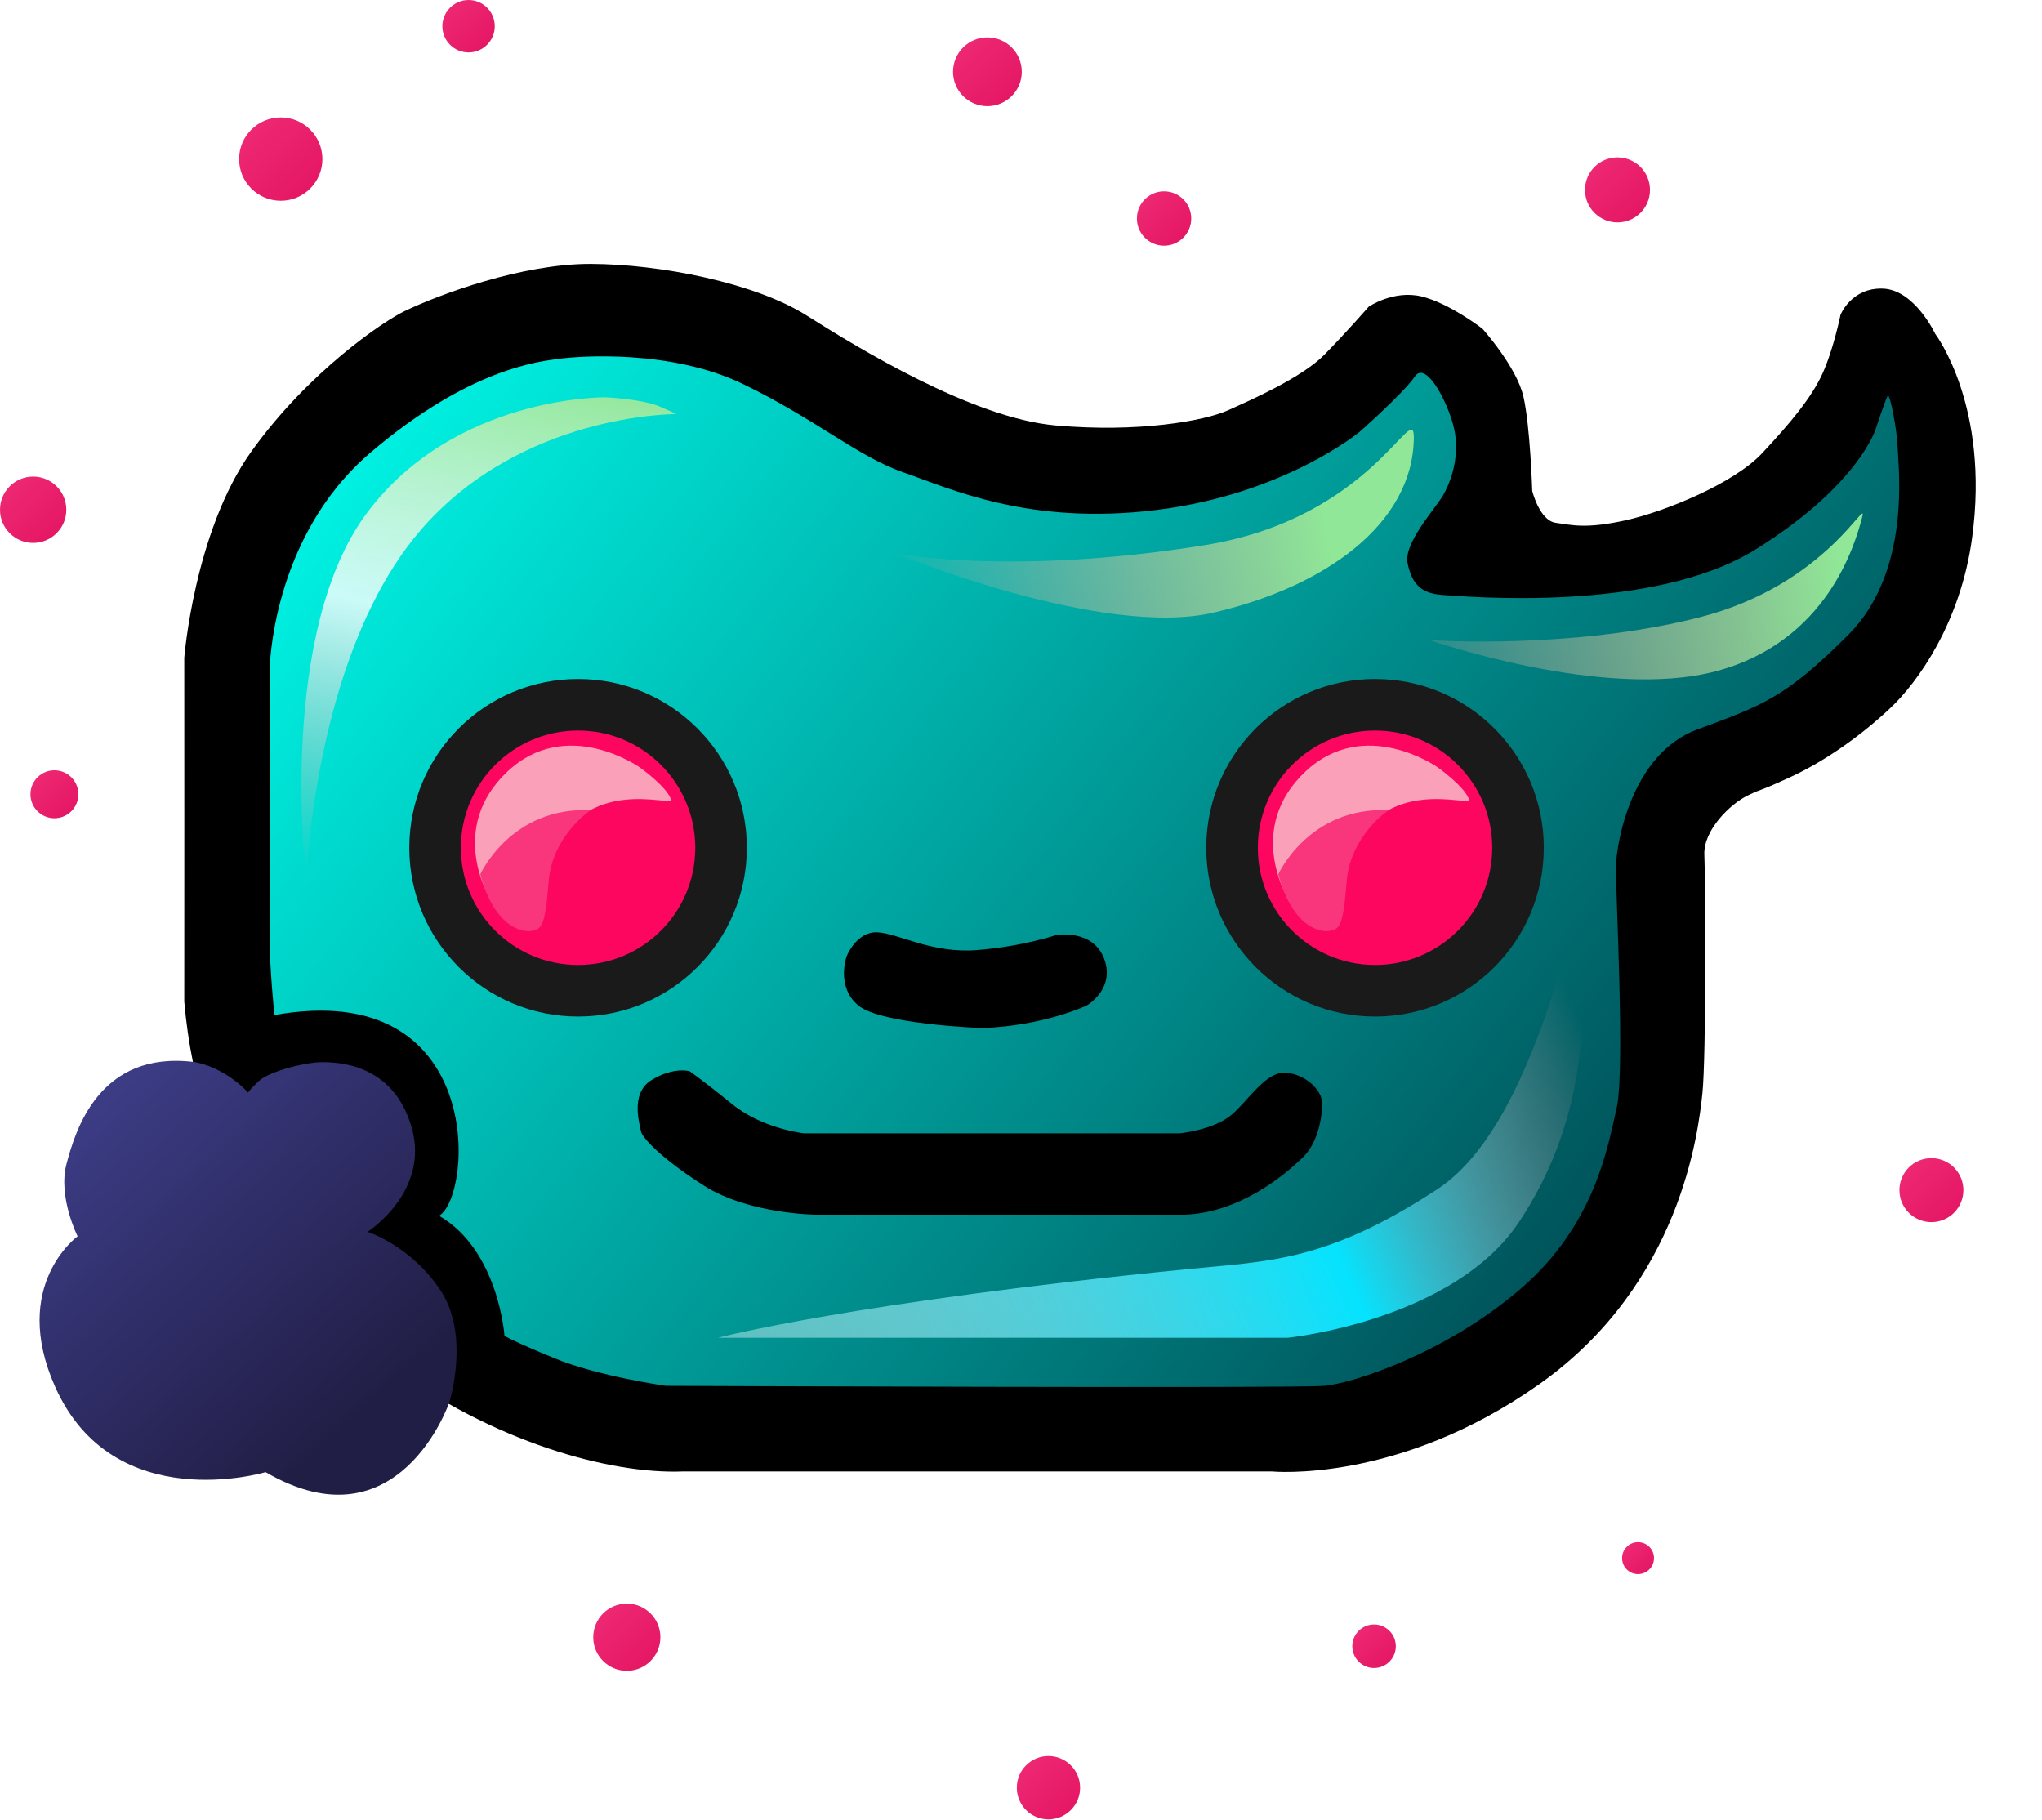
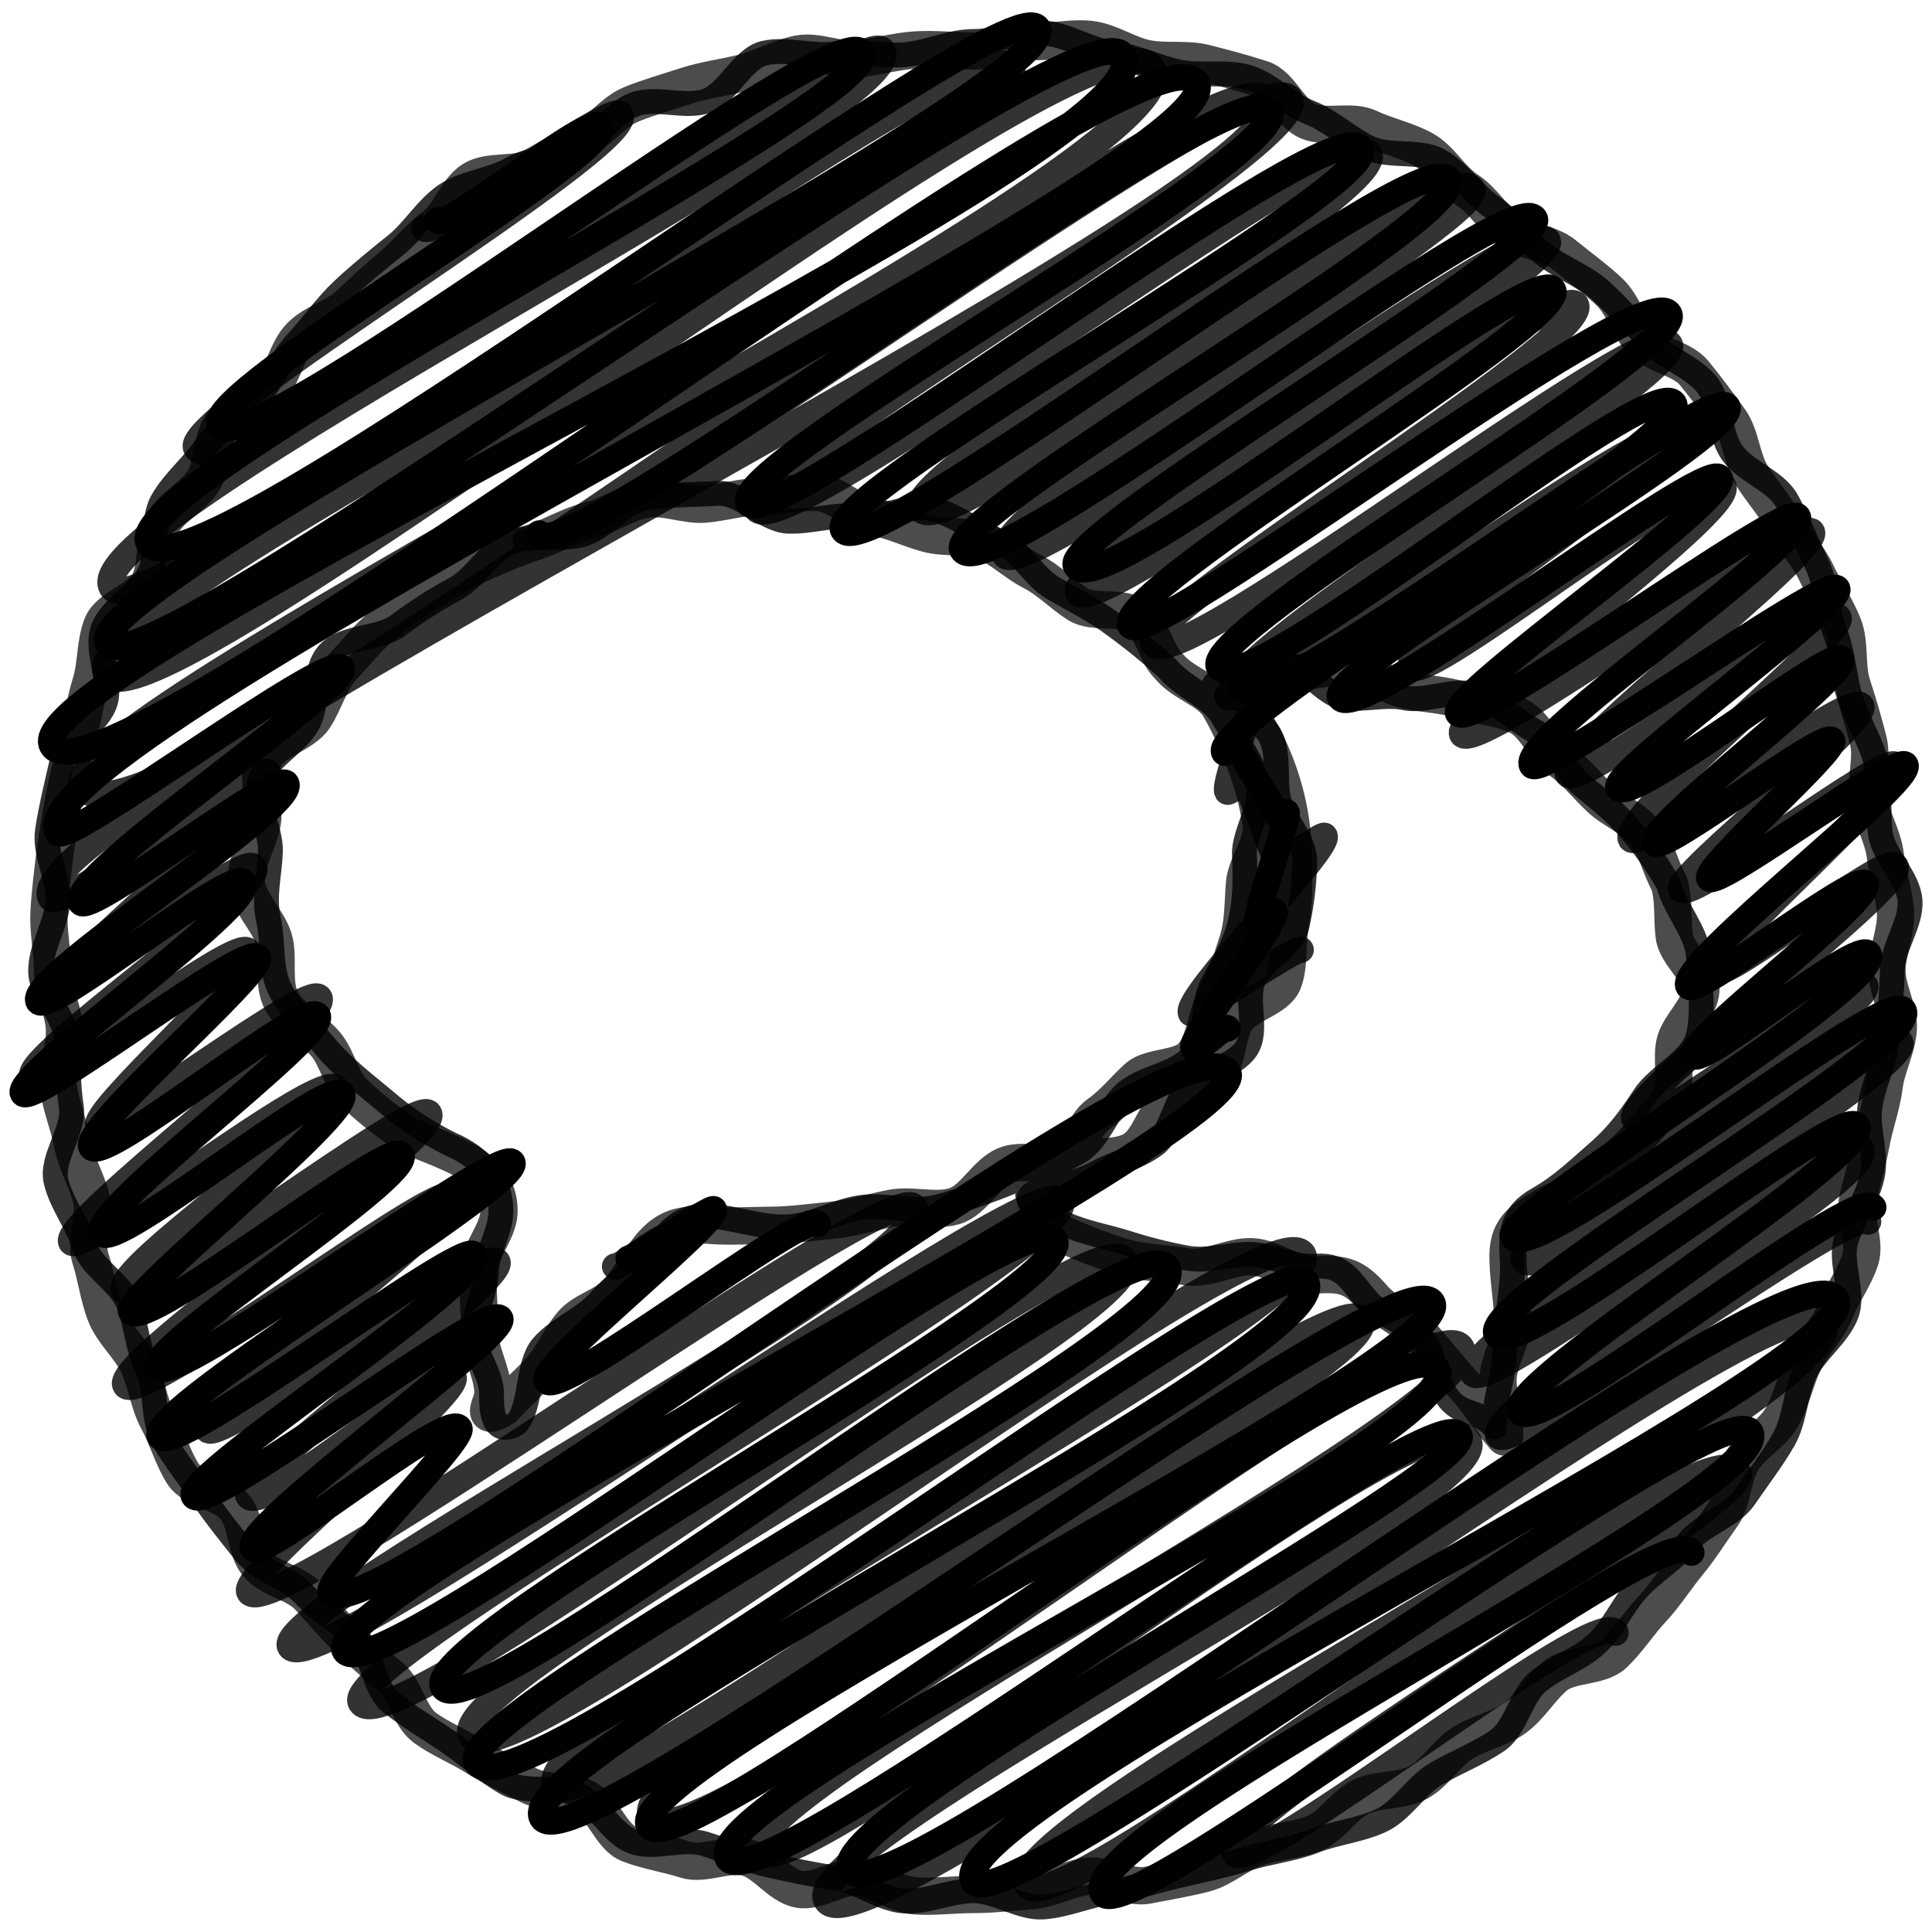
- <svg xmlns="http://www.w3.org/2000/svg" xmlns:xlink="http://www.w3.org/1999/xlink" width="287.352" height="256" viewBox="0 0 76.029 67.733" version="1.1" id="svg5" xml:space="preserve">
-   <defs id="defs2">
-     <linearGradient id="linearGradient148091">
-       <stop style="stop-color:#fc4088;stop-opacity:1;" offset="0" id="stop148087" />
-       <stop style="stop-color:#d90352;stop-opacity:1;" offset="1" id="stop148089" />
-     </linearGradient>
-     <linearGradient id="linearGradient147042">
-       <stop style="stop-color:#ffffff;stop-opacity:0.342;" offset="0" id="stop147038" />
-       <stop style="stop-color:#05e3fe;stop-opacity:1;" offset="0.675" id="stop147046" />
-       <stop style="stop-color:#ffa5a5;stop-opacity:0;" offset="1" id="stop147040" />
-     </linearGradient>
-     <linearGradient id="linearGradient147034">
-       <stop style="stop-color:#90e797;stop-opacity:1;" offset="0" id="stop147030" />
-       <stop style="stop-color:#ffa5a5;stop-opacity:0;" offset="1" id="stop147032" />
-     </linearGradient>
-     <linearGradient id="linearGradient147026">
-       <stop style="stop-color:#90e797;stop-opacity:1;" offset="0" id="stop147022" />
-       <stop style="stop-color:#ffa5a5;stop-opacity:0;" offset="1" id="stop147024" />
-     </linearGradient>
-     <linearGradient id="linearGradient146926">
-       <stop style="stop-color:#90e797;stop-opacity:1;" offset="0" id="stop146922" />
-       <stop style="stop-color:#ffffff;stop-opacity:0.796;" offset="0.5" id="stop147048" />
-       <stop style="stop-color:#ffa5a5;stop-opacity:0;" offset="1" id="stop146924" />
-     </linearGradient>
-     <linearGradient id="linearGradient146830">
-       <stop style="stop-color:#00feed;stop-opacity:1;" offset="0" id="stop146826" />
-       <stop style="stop-color:#004c54;stop-opacity:1;" offset="1" id="stop146828" />
-     </linearGradient>
-     <linearGradient id="linearGradient146550">
-       <stop style="stop-color:#211e46;stop-opacity:1;" offset="0" id="stop146546" />
-       <stop style="stop-color:#40408e;stop-opacity:1;" offset="1" id="stop146548" />
-     </linearGradient>
-     <meshgradient id="meshgradient35584" gradientUnits="userSpaceOnUse" x="13.239" y="30.406">
-       <meshrow id="meshrow146238">
-         <meshpatch id="meshpatch146240">
-           <stop path="c 12.707,0  25.413,0  38.12,7.10543e-15" style="stop-color:#fc0f7f;stop-opacity:1" id="stop146242" />
-           <stop path="c -1.42109e-14,8.563  -21.601,-32.262  -21.013,1.772" style="stop-color:#fbd85a;stop-opacity:1" id="stop146244" />
-           <stop path="c -12.707,-0  -18.972,22.909  -17.107,23.916" style="stop-color:#fbd85a;stop-opacity:1" id="stop146246" />
-           <stop path="c -6.721,-5.119  0,-17.126  -0,-25.688" style="stop-color:#fc0f7f;stop-opacity:1" id="stop146248" />
-         </meshpatch>
-         <meshpatch id="meshpatch146250">
-           <stop path="c 12.707,-7.10543e-15  24.76,-7.415  37.467,-7.415" id="stop146252" />
-           <stop path="c 2.49403e-05,8.563  0.652,24.54  0.652,33.103" style="stop-color:#f85931;stop-opacity:1" id="stop146254" />
-           <stop path="c -12.707,0  -46.426,-23.917  -59.133,-23.916" style="stop-color:#f9704c;stop-opacity:1" id="stop146256" />
-         </meshpatch>
-         <meshpatch id="meshpatch146258">
-           <stop path="c 12.707,-4.8395e-05  28.207,4.009  40.914,4.009" id="stop146260" />
-           <stop path="c -8.47e-05,8.563  2.304,19.68  2.304,28.243" style="stop-color:#fc2b3f;stop-opacity:1" id="stop146262" />
-           <stop path="c -12.707,-0  -29.858,0.852  -42.566,0.851" style="stop-color:#fc2b3f;stop-opacity:1" id="stop146264" />
-         </meshpatch>
-       </meshrow>
-       <meshrow id="meshrow146266">
-         <meshpatch id="meshpatch146268">
-           <stop path="c -0,8.562  3.885,53.405  3.885,61.969" id="stop146270" />
-           <stop path="c -12.707,-0.001  -8.285,-12.364  -20.992,-12.364" style="stop-color:#fc0f7f;stop-opacity:1" id="stop146272" />
-           <stop path="c 0,-8.563  0,-17.126  0.001,-25.689" style="stop-color:#fc0f7f;stop-opacity:1" id="stop146274" />
-         </meshpatch>
-         <meshpatch id="meshpatch146276">
-           <stop path="c 0,8.563  -2.226,27.439  -2.226,36.003" id="stop146278" />
-           <stop path="c -12.707,-0.001  -40.315,2.048  -53.022,2.05" style="stop-color:#fc0f7f;stop-opacity:1" id="stop146280" />
-         </meshpatch>
-         <meshpatch id="meshpatch146282">
-           <stop path="c -8.40378e-05,8.563  -12.726,14.147  -12.725,22.71" id="stop146284" />
-           <stop path="c -12.707,-0.001  -19.359,14.145  -32.066,14.145" style="stop-color:#fc0f7f;stop-opacity:1" id="stop146286" />
-         </meshpatch>
-       </meshrow>
-       <meshrow id="meshrow146288">
-         <meshpatch id="meshpatch146290">
-           <stop path="c 0,8.562  17.128,4.762  17.128,13.325" id="stop146292" />
-           <stop path="c -12.707,0  -25.413,0  -38.12,0" style="stop-color:#fc0f7f;stop-opacity:1" id="stop146294" />
-           <stop path="c 0,-8.563  0,-17.126  -0,-25.689" style="stop-color:#fc0f7f;stop-opacity:1" id="stop146296" />
-         </meshpatch>
-         <meshpatch id="meshpatch146298">
-           <stop path="c 4.4044e-05,8.562  8.614,8.985  8.614,17.549" id="stop146300" />
-           <stop path="c -12.113,9.726  -31.802,-2.174  -44.508,-2.174" style="stop-color:#fc0f7f;stop-opacity:1" id="stop146302" />
-         </meshpatch>
-         <meshpatch id="meshpatch146304">
-           <stop path="c 4.032,10.099  2.095,15.732  -4.259,23.226" id="stop146306" />
-           <stop path="c -9.152,6.902  -6.883,0.673  -19.193,8.468" style="stop-color:#fc0f7f;stop-opacity:1" id="stop146308" />
-         </meshpatch>
-       </meshrow>
-     </meshgradient>
-     <linearGradient xlink:href="#linearGradient146550" id="linearGradient146552" x1="32.674" y1="99.553" x2="15.029" y2="80.333" gradientUnits="userSpaceOnUse" />
-     <linearGradient xlink:href="#linearGradient146830" id="linearGradient146832" x1="27.708" y1="40.766" x2="100.516" y2="97.587" gradientUnits="userSpaceOnUse" />
-     <linearGradient xlink:href="#linearGradient146926" id="linearGradient146928" x1="36.851" y1="38.814" x2="29.735" y2="69.167" gradientUnits="userSpaceOnUse" />
-     <linearGradient xlink:href="#linearGradient147026" id="linearGradient147028" x1="86.174" y1="44.201" x2="61.524" y2="48.889" gradientUnits="userSpaceOnUse" />
-     <linearGradient xlink:href="#linearGradient147034" id="linearGradient147036" x1="115.824" y1="48.799" x2="87.927" y2="51.673" gradientUnits="userSpaceOnUse" />
-     <linearGradient xlink:href="#linearGradient147042" id="linearGradient147044" x1="48.794" y1="95.407" x2="99.141" y2="72.198" gradientUnits="userSpaceOnUse" />
-     <linearGradient xlink:href="#linearGradient148091" id="linearGradient148093" x1="23.068" y1="23.476" x2="35.225" y2="36.153" gradientUnits="userSpaceOnUse" gradientTransform="translate(-1.759471,-0.9557301)" />
-     <linearGradient xlink:href="#linearGradient148091" id="linearGradient148137" gradientUnits="userSpaceOnUse" x1="23.068" y1="23.476" x2="35.225" y2="36.153" gradientTransform="matrix(0.628955,0,0,0.628955,19.95704,2.612339)" />
-     <linearGradient xlink:href="#linearGradient148091" id="linearGradient148160" gradientUnits="userSpaceOnUse" x1="23.068" y1="23.476" x2="35.225" y2="36.153" gradientTransform="matrix(0.8250925,0,0,0.8250925,43.36224,-0.6665277)" />
-     <linearGradient xlink:href="#linearGradient148091" id="linearGradient148183" gradientUnits="userSpaceOnUse" x1="23.068" y1="23.476" x2="35.225" y2="36.153" gradientTransform="matrix(0.7798932,0,0,0.7798932,80.2767,7.347823)" />
-     <linearGradient xlink:href="#linearGradient148091" id="linearGradient148206" gradientUnits="userSpaceOnUse" x1="23.068" y1="23.476" x2="35.225" y2="36.153" gradientTransform="matrix(0.7959184,0,0,0.7959184,-9.619212,24.91958)" />
-     <linearGradient xlink:href="#linearGradient148091" id="linearGradient148229" gradientUnits="userSpaceOnUse" x1="23.068" y1="23.476" x2="35.225" y2="36.153" gradientTransform="matrix(0.5752637,0,0,0.5752637,-1.809271,47.55643)" />
-     <linearGradient xlink:href="#linearGradient148091" id="linearGradient148252" gradientUnits="userSpaceOnUse" x1="23.068" y1="23.476" x2="35.225" y2="36.153" gradientTransform="matrix(0.805917,0,0,0.805917,23.58557,88.2473)" />
-     <linearGradient xlink:href="#linearGradient148091" id="linearGradient148275" gradientUnits="userSpaceOnUse" x1="23.068" y1="23.476" x2="35.225" y2="36.153" gradientTransform="matrix(0.759759,0,0,0.759759,48.76601,98.11766)" />
-     <linearGradient xlink:href="#linearGradient148091" id="linearGradient148298" gradientUnits="userSpaceOnUse" x1="23.068" y1="23.476" x2="35.225" y2="36.153" gradientTransform="matrix(0.5225312,0,0,0.5225312,74.24886,97.20775)" />
-     <linearGradient xlink:href="#linearGradient148091" id="linearGradient148321" gradientUnits="userSpaceOnUse" x1="23.068" y1="23.476" x2="35.225" y2="36.153" gradientTransform="matrix(0.3830982,0,0,0.3830982,93.32423,96.39448)" />
-     <linearGradient xlink:href="#linearGradient148091" id="linearGradient148344" gradientUnits="userSpaceOnUse" x1="23.068" y1="23.476" x2="35.225" y2="36.153" gradientTransform="matrix(0.7675661,0,0,0.7675661,98.36308,64.16152)" />
-     <linearGradient xlink:href="#linearGradient148091" id="linearGradient148389" gradientUnits="userSpaceOnUse" gradientTransform="matrix(0.6519655,0,0,0.6519655,58.51992,12.77751)" x1="23.068" y1="23.476" x2="35.225" y2="36.153" />
-   </defs>
-   <g id="g149571" transform="matrix(0.6597097,0,0,0.6597097,-8.150032,-13.12312)">
-     <g id="layer3" style="display:inline;fill:#fadb5e;fill-opacity:1">
-       <path style="fill:url(#meshgradient35584);fill-opacity:1;stroke-width:0.026" d="m 18.256,78.885 c 0,0 -0.048,-17.659 0,-21.274 0.048,-3.616 1.249,-11.567 7.645,-18.028 2.965,-2.995 4.611,-4.108 7.249,-5.709 3.024,-1.835 7.352,-3.714 14.988,-3.442 7.636,0.272 15.342,4.999 15.342,4.999 0,0 5.996,4.475 11.541,4.091 5.546,-0.384 7.485,-1.938 7.485,-1.938 0,0 1.967,-1.041 3.014,-2.366 1.24,-1.569 3.838,-2.959 5.924,-2.924 2.086,0.035 4.827,0.932 6.143,2.094 0.892,0.787 3.929,3.521 4.726,6.565 0.797,3.044 0.784,3.246 0.784,3.246 0,0 0.005,0.77 1.157,0.42 1.152,-0.35 3.202,-1.342 4.138,-2.103 0.936,-0.761 3.14,-1.986 4.385,-6.939 0.705,-2.804 3.92,-3.093 5.231,-3.046 1.311,0.047 4.126,0.279 7.129,5.352 2.068,3.494 2.753,6.363 2.355,11.921 -0.193,2.688 -1.421,7.609 -3.851,10.641 -1.783,2.225 -3.813,4.766 -7.763,6.715 -1.778,0.877 -2.858,1.347 -2.858,1.347 0,0 -0.404,0.317 -0.35,0.726 0.054,0.409 0.284,10.521 -0.018,13.14 -0.302,2.619 -0.899,7.255 -4.215,12.243 -2.251,3.386 -5.81,7.228 -9.1,8.837 -1.974,0.966 -6.298,3.47 -18.534,3.969 -10.499,0.427 -31.034,0 -31.034,0 0,0 -5.664,-0.614 -8.439,-1.615 -2.775,-1.002 -4.184,-1.903 -4.184,-1.903 0,0 -0.882,0.745 -1.513,1.087 -0.631,0.342 -1.741,1.14 -3.943,1.184 -2.202,0.043 -4.236,-1.133 -4.236,-1.133 0,0 -2.487,0.451 -4.33,0.297 -1.843,-0.155 -4.292,-1.06 -6.42,-2.721 -2.128,-1.661 -3.135,-5.004 -3.256,-5.646 -0.122,-0.641 -0.432,-3.377 0.073,-4.672 0.505,-1.296 1.357,-2.876 1.357,-2.876 0,0 -0.387,-2.039 -0.36,-3.71 0.018,-1.107 0.475,-2.945 1.721,-4.527 0.646,-0.828 1.261,-1.578 2.019,-2.301 z" id="path1779" />
-     </g>
-     <g id="layer4" style="display:inline;fill:#800000;fill-opacity:1">
-       <path style="fill:#000000;fill-opacity:1;stroke-width:0.026" d="m 22.754,76.417 c 0.008,-1.045 0,-19.411 0,-19.411 0,0 0.566,-7.127 3.783,-11.631 3.218,-4.504 7.46,-7.354 8.645,-7.923 1.981,-0.951 6.628,-2.68 10.524,-2.667 3.896,0.013 9.251,1.066 12.161,2.903 2.91,1.837 9.344,5.787 14.044,6.211 4.7,0.424 8.431,-0.262 9.738,-0.848 1.306,-0.587 4.174,-1.845 5.447,-3.138 1.273,-1.294 2.503,-2.712 2.503,-2.712 0,0 1.412,-0.964 2.992,-0.578 1.579,0.386 3.428,1.819 3.428,1.819 0,0 1.932,2.147 2.316,3.839 0.384,1.692 0.495,5.313 0.495,5.313 0,0 0.41,1.675 1.327,1.801 0.917,0.125 1.681,0.354 3.917,-0.135 2.235,-0.489 6.129,-2.082 7.725,-3.786 1.596,-1.704 2.805,-3.154 3.421,-4.518 0.616,-1.363 1.01,-3.303 1.01,-3.303 0,0 0.615,-1.545 2.401,-1.474 1.785,0.072 2.946,2.56 2.946,2.56 0,0 3.09,4.045 2.079,11.495 -0.654,4.817 -3.075,8.163 -4.615,9.614 -1.653,1.557 -3.692,3.005 -5.696,3.922 -2.004,0.917 -1.383,0.544 -2.36,1.016 -0.977,0.472 -2.507,1.956 -2.441,3.351 0.066,1.395 0.11,11.403 -0.112,13.48 -0.223,2.077 -1.192,10.711 -9.175,16.367 -7.982,5.656 -15.127,4.946 -15.127,4.946 H 50.909 C 42.59,103.268 24.392,95.45 22.754,76.417 Z" id="path1987" />
-     </g>
-     <g id="layer5" style="display:inline">
-       <path d="m 23.578,79.877 c 1.704,0.427 2.782,1.677 2.782,1.677 0,0 -0.05,-0.035 0.572,-0.63 0.622,-0.595 2.695,-1.09 3.573,-1.09 0.878,0 4.032,0.041 5.08,3.677 1.049,3.636 -2.488,5.898 -2.488,5.898 0,0 2.441,0.766 4.124,3.309 1.683,2.543 0.491,6.312 0.491,6.312 0,0 -2.846,8.318 -10.37,3.938 0,0 -8.579,2.574 -11.874,-4.811 -2.556,-5.728 1.265,-8.497 1.265,-8.497 0,0 -1.119,-2.23 -0.626,-4.083 0.493,-1.853 1.828,-6.444 7.247,-5.749" style="fill:url(#linearGradient146552);fill-opacity:1;stroke-width:0.026" id="path2120" />
-     </g>
-     <g id="layer6" style="display:inline">
-       <path style="fill:url(#linearGradient146832);fill-opacity:1;stroke-width:0.026" d="m 27.842,77.174 c 0,0 -0.271,-2.616 -0.27,-4.347 0.001,-1.73 0,-15.129 0,-15.129 0,0 0.072,-7.467 5.685,-12.258 5.614,-4.791 9.572,-5.151 10.665,-5.302 1.092,-0.151 6.278,-0.551 10.381,1.433 4.102,1.984 6.465,4.092 9.051,4.984 2.586,0.892 7.048,3.01 14.27,2.117 7.222,-0.893 11.457,-4.403 11.457,-4.403 0,0 2.468,-2.173 3.133,-3.139 0.665,-0.966 2.072,1.849 2.268,3.281 0.223,1.63 -0.391,2.919 -0.671,3.411 -0.429,0.757 -2.26,2.721 -2.014,3.863 0.246,1.142 0.738,1.7 1.962,1.78 1.224,0.08 11.868,1.06 17.701,-2.581 5.833,-3.641 6.763,-6.81 6.763,-6.81 0,0 0.562,-1.708 0.672,-1.85 0.11,-0.142 0.512,1.763 0.56,2.959 0.048,1.197 0.748,7.005 -2.794,10.542 -3.542,3.537 -4.809,3.965 -8.508,5.329 -3.7,1.363 -4.564,6.364 -4.597,7.712 -0.033,1.348 0.53,11.559 0.035,13.675 -0.495,2.116 -1.191,6.562 -5.443,10.207 -4.252,3.644 -9.446,5.303 -11.046,5.449 -1.6,0.147 -37.175,0 -37.175,0 0,0 -3.808,-0.537 -6.284,-1.556 -2.476,-1.019 -2.817,-1.268 -2.817,-1.268 0,0 -0.331,-4.827 -3.689,-6.77 1.925,-1.167 2.641,-13.465 -9.294,-11.329 z" id="path2145" />
-     </g>
-     <g id="layer7" style="display:inline">
-       <circle style="opacity:1;fill:#1a1a1a;fill-opacity:1;stroke-width:0.026" id="path2238" cx="44.979" cy="67.733" r="9.525" />
-       <circle style="fill:#1a1a1a;fill-opacity:1;stroke-width:0.026" id="path2238-3" cx="89.958" cy="67.733" r="9.525" />
-     </g>
-     <g id="layer8" style="display:inline">
-       <path style="opacity:1;fill:#000000;fill-opacity:1;stroke-width:0.026" d="m 67.771,77.906 c 0,0 -5.698,-0.203 -6.977,-1.273 -1.279,-1.071 -0.656,-2.777 -0.656,-2.777 0,0 0.538,-1.391 1.715,-1.352 1.177,0.039 3.041,1.205 5.629,1.004 2.588,-0.201 4.497,-0.855 4.497,-0.855 0,0 2.071,-0.346 2.697,1.359 0.626,1.705 -0.991,2.623 -0.991,2.623 0,0 -2.407,1.153 -5.914,1.272 z" id="path2268" />
-       <path style="opacity:1;fill:#000000;fill-opacity:1;stroke-width:0.026" d="M 79.22,88.439 H 58.361 c 0,0 -3.758,-0.039 -6.265,-1.63 -2.507,-1.591 -3.537,-2.779 -3.57,-3.078 -0.034,-0.299 -0.659,-2.127 0.603,-2.892 1.262,-0.765 2.15,-0.494 2.15,-0.494 0,0 0.733,0.506 2.432,1.882 1.699,1.376 4.032,1.623 4.032,1.623 h 21.161 c 0,0 1.964,-0.169 3.014,-1.095 0.923,-0.814 1.929,-2.461 3.06,-2.325 1.13,0.136 1.777,0.918 1.933,1.373 0.156,0.455 0.01,2.383 -1.001,3.376 -1.227,1.204 -3.711,3.148 -6.69,3.261 z" id="path2270" />
-     </g>
-     <g id="layer9" style="display:inline;fill:#920f2b;fill-opacity:1;stroke:none;stroke-opacity:1">
-       <circle style="opacity:1;fill:#fc0660;fill-opacity:1;stroke:none;stroke-width:0.026;stroke-opacity:1" id="path2311" cx="44.979" cy="67.733" r="6.615" />
-       <circle style="fill:#fc0660;fill-opacity:1;stroke:none;stroke-width:0.026;stroke-opacity:1" id="path2311-6" cx="89.958" cy="67.733" r="6.615" />
-     </g>
-     <g id="layer10" style="display:inline">
-       <path style="opacity:1;fill:url(#linearGradient146928);fill-opacity:1;stroke-width:0.026" d="m 29.625,69.407 c -0.086,-0.487 -1.534,-13.926 3.439,-20.569 4.973,-6.643 13.464,-6.524 13.464,-6.524 0,0 2.066,0.086 3.092,0.533 1.026,0.447 0.877,0.413 0.877,0.413 0,0 -8.703,-0.057 -14.401,6.547 -4.223,4.894 -6.004,13 -6.47,19.6 z" id="path2381" />
-       <path style="opacity:1;fill:url(#linearGradient147028);fill-opacity:1;stroke-width:0.026" d="m 62.9,51.127 c 0,0 11.628,4.8 17.939,3.338 6.311,-1.462 11.253,-5.007 11.309,-9.855 0.027,-2.291 -2.3,4.512 -11.794,6.045 -10.845,1.751 -17.455,0.473 -17.455,0.473 z" id="path2383" />
-       <path style="opacity:1;fill:url(#linearGradient147036);fill-opacity:1;stroke-width:0.026" d="m 93.046,56.016 c 0,0 9.862,3.431 16.17,1.751 6.308,-1.68 7.851,-7.246 8.227,-8.657 0.375,-1.411 -1.926,3.76 -9.143,5.612 -7.218,1.852 -15.253,1.294 -15.253,1.294 z" id="path2385" />
-       <path style="display:inline;opacity:1;fill:url(#linearGradient147044);fill-opacity:1;stroke-width:0.026" d="m 52.869,95.387 h 32.147 c 0,0 9.366,-0.941 13.085,-6.559 3.648,-5.511 3.769,-11.04 3.582,-16.145 -0.188,-5.105 -1.937,10.209 -8.192,14.309 -6.258,4.102 -9.474,4.061 -14.093,4.518 -18.954,1.877 -26.529,3.877 -26.529,3.877 z" id="path2387" />
-     </g>
-     <g id="layer11" style="display:inline">
-       <g id="g147275" transform="matrix(1.300827,0,0,1.300827,-13.16535,-21.35625)" style="display:inline">
-         <path style="display:inline;fill:#faa0b9;fill-opacity:1;stroke:none;stroke-width:0.026;stroke-opacity:1" d="m 41.485,71.557 c -0.857,-0.878 -2.419,-3.967 0.15,-6.378 2.569,-2.41 5.725,-0.189 5.725,-0.189 0,0 1.233,0.871 1.379,1.432 0.074,0.284 -3.811,-1.137 -5.158,2.452 -1.348,3.589 -2.095,2.682 -2.095,2.682 z" id="path147269" />
-         <path style="display:inline;fill:#f9357c;fill-opacity:1;stroke:none;stroke-width:0.026;stroke-opacity:1" d="m 40.457,69.633 c 0,0 1.335,-2.935 4.781,-2.776 0,0 -1.661,1.101 -1.816,3.098 -0.155,1.997 -0.32,2.061 -0.744,2.138 -0.424,0.077 -1.624,-0.187 -2.221,-2.459 z" id="path147271" />
+ <svg xmlns="http://www.w3.org/2000/svg" viewBox="0 0 512 512">
+   <g style="isolation:isolate">
+     <g id="Layer_1" data-name="Layer 1">
+       <path d="M328.76,182.44c5.8,10.07,124.61-82.29,129-74.66C462,115.2,351,177.68,355.15,184.86c4.66,8.09,97.12-64.22,100.58-58.21,3.27,5.68-72.07,57.59-69.32,62.37,3.27,5.68,87.31-56.79,90-52.1,3.88,6.74-74.46,58.87-70.41,65.89,2.48,4.31,78.47-51,80.87-46.81s-60.29,48.74-58,52.74c3,5.15,56.91-37.68,59-34.12,2.47,4.28-51.85,44.45-49.35,48.8,1.84,3.2,45.18-30.42,47-27.22,1.52,2.64-34.21,33.72-32.56,36.58,1.81,3.14,50.13-33.24,52-30.07,2.64,4.58-60.83,52.87-57.51,58.64,1.89,3.28,44.89-30.75,46.95-27.17,2.43,4.22-47.8,41.91-45.71,45.56s43.86-31.52,46.52-26.92c4.87,8.45-97.61,69.07-94.27,74.87,5,8.7,99.48-66.93,103.52-59.91,5.4,9.38-113.06,76.73-107.84,85.79,4.91,8.53,91.67-61.83,95.46-55.25,4.72,8.19-93.7,68-89.21,75.8,4.4,7.63,89.54-61.18,93.58-54.16" fill="none" stroke="#000" stroke-linecap="round" stroke-linejoin="round" stroke-width="6.97" />
+       <path d="M142.89,141.38C149.59,153,328.58,15.55,336.51,29.32c6.66,11.56-144.09,93.74-138.18,104C204,143.18,353.62,27.26,360.62,39.41c5.71,9.91-142.75,91.35-137.16,101.06,6.37,11.06,153.64-104.6,160.41-92.84,5.93,10.3-134.17,88.83-128.83,98.11,6.69,11.62,145.7-98.18,151.68-87.79,4.38,7.6-126.26,83.91-121.58,92,6.44,11.19,121.4-81.87,126.42-73.16,4.92,8.54-117.23,79.87-112,89C304,173.5,435.94,72.07,442.34,83.18c5.39,9.36-124.8,84-119.29,93.56,6.35,11,115-79.45,120.57-69.78,5.3,9.2-123.84,84.35-119.17,92.46.33.58,2.88-2.3,3.16-1.83.75,1.31,10.53,17.65,11.26,18.92.33.57,1.8-1.73,2.1-1.21.83,1.45-8.72,27.27-7.76,28.95.53.93,4.11-3.44,4.57-2.65,1.41,2.45-22.94,33.7-21.5,36.21.88,1.52,8.37-6.48,9.08-5.25" fill="none" stroke="#000" stroke-linecap="round" stroke-linejoin="round" stroke-width="6.97" />
+       <path d="M166.58,333.55c.48.83,22-14.06,22.59-13.07,1.82,3.16-46.65,41.44-44.36,45.43,3.16,5.49,69.27-46.13,71.88-41.6" fill="none" stroke="#000" stroke-linecap="round" stroke-linejoin="round" stroke-width="6.97" />
+       <path d="M116,58.38c1.95,3.38,40.78-28.91,43.08-24.93,4.33,7.52-105.7,70.48-100.82,79,7.3,12.68,163.57-109.91,170.15-98.48,7,12.09-198.07,114.21-189,129.94C49.94,162.25,267.39-5.72,275,7.5c8.69,15.09-255.32,147.58-246.45,163C37.61,186.21,287.3-3.15,297.62,14.77c14,24.31-295,163.35-283.8,182.8C26.77,220.06,304.54.2,317.12,22,328.71,42.16,1.61,196.87,15.32,220.67c2.29,4,72.31-48.62,75.23-43.54,2.75,4.77-73,55.27-69.14,62,2.19,3.81,52.29-35.22,54.43-31.5,3.59,6.24-69.3,51.37-65.63,57.75,2.45,4.26,51.68-36.09,54.35-31.46,3.43,6-61.29,50.94-58.48,55.82,2.33,4,59.6-40.6,62.24-36,2.17,3.77-46.87,45.44-44.12,50.21,3.06,5.31,57.11-39.86,60-34.75S23.55,320.86,27,326.82c3.11,5.41,60.67-42.07,63.67-36.85S32.5,343.72,34.71,347.56c3.46,6,68.82-46.39,71.65-41.47,3.37,5.85-67.7,50.94-64.59,56.35,3.61,6.26,91.06-59.45,94-54.39,3.34,5.8-97.51,65.47-93.4,72.61,3.63,6.3,80.54-52.86,83.24-48.17,3.84,6.68-77.23,58.74-74.24,63.94,3.34,5.81,78.25-52.12,81.2-47,2.56,4.45-68.78,55.17-65.56,60.76,2.46,4.27,51.73-36.89,54.73-31.68,1.75,3-35.94,40.2-34.12,43.36,8.22,14.27,226.59-157.21,237.85-137.66C333.57,298.31,83,422.85,91.39,437.48c7.5,13,180.7-121.76,188.12-108.88,7.19,12.49-169.44,105.7-162.07,118.5C125.28,460.71,300.8,321,309.42,336c9,15.58-190.75,117.83-183.19,131,10.08,17.5,212.5-140.09,219.89-127.26,9.62,16.71-211.77,125.86-202.47,142C152.48,497,370.79,329.94,379.56,345.18,387.81,359.49,163.1,468.45,172,483.86c8.08,14,198.8-138.38,208.88-120.89,9.47,16.45-197.17,113.55-188,129.5,8,13.86,186.85-124.32,193.84-112.18,5.64,9.79-169.43,101.36-161.41,115.29,9.55,16.58,250-171,261.36-151.26C496.23,360.93,247.18,479.84,258,498.6c7.31,12.69,198.52-131.84,205.84-119.13,8.48,14.72-180.51,106.79-171.6,122.26,6.16,10.7,149.18-102,156-90.26" fill="none" stroke="#000" stroke-linecap="round" stroke-linejoin="round" stroke-width="6.97" />
+       <g opacity="0.8">
+         <path d="M325.19,184.5c4,6.89,115.41-77,119.8-69.34,3.12,5.42-74.84,54.7-70.95,61.46,3.32,5.76,78.27-55.37,82.62-47.82,3.78,6.57-72.22,60.47-69.16,65.77,3.46,6,90-58.25,92.67-53.63,2.84,4.93-67.85,58.7-64.67,64.23,2.79,4.85,68.76-46.65,71.72-41.51,2.37,4.11-58.44,52.85-55,58.74,2,3.43,58.38-39.88,61-35.31,2.48,4.3-49.73,45-47.69,48.59,2.27,3.95,54.58-36.73,56.8-32.87,3,5.13-50.22,50-47.7,54.39,2.06,3.58,45.4-31.66,47.72-27.62,3.19,5.54-72.58,61.14-69.18,67,3.09,5.36,58.58-39.79,61.12-35.37,3.27,5.68-94.4,66-90.52,72.72,4.57,7.93,95.54-65.1,99.78-57.75s-118.16,79.14-113.14,87.84c3.55,6.16,98.74-66.68,102.86-59.53,4.87,8.46-100.84,67.91-96.19,76,3.23,5.61,94.81-62.37,98-56.75" fill="none" stroke="#000" stroke-linecap="round" stroke-linejoin="round" stroke-width="6.97" />
+         <path d="M139.32,143.44c7.15,12.41,194.58-131,202.52-117.21C348.69,38.14,195.39,126,200.46,134.8c6.38,11.07,156.69-103.81,162.36-94,5.77,10-124.3,84.71-118.94,94,6.9,12,139.44-96.45,146.24-84.64,4.34,7.53-130.31,85.71-123.87,96.9,5.07,8.8,139-91.74,143.88-83.27,4.4,7.64-128.84,85.62-124.41,93.3,4.56,7.91,127.52-83.95,131.9-76.34,5.06,8.78-116.46,82.13-112.05,89.77,5.8,10.07,131.63-88.42,136.92-79.24,4.5,7.82-121.4,82.89-115.84,92.55.23.4,6.3-4.16,6.52-3.78,1.11,1.92-9.16,27.54-7.91,29.72.31.54,4.43-3.24,4.72-2.73.93,1.61,7.79,20.3,8.59,21.69.44.76,12-8,12.45-7.2,1.89,3.28-37.7,42.95-35.38,47,.53.92,28.4-17.94,29.05-16.82" fill="none" stroke="#000" stroke-linecap="round" stroke-linejoin="round" stroke-width="6.97" />
+         <path d="M163,335.62c.51.89,12.82-8.74,13.39-7.75" fill="none" stroke="#000" stroke-linecap="round" stroke-linejoin="round" stroke-width="6.97" />
+         <path d="M112.38,60.45c2.06,3.58,49.68-34.07,52-30.08,4.83,8.39-117,80.31-112.38,88.36C60.52,133.56,228.26,3.64,233.9,13.43,242.6,28.54,19.17,137.55,29.63,155.7,37.77,169.83,259.68,3.27,268,17.74c10.2,17.71-250.76,141.74-239.79,160.8C39.58,198.26,291.7-5.67,305.4,18.12c14,24.35-294.15,172-283.57,190.37C37,234.89,323.68,5.64,335.85,26.76,348.53,48.79,1.17,216.68,13.48,238,16,242.37,69.11,201.36,71,204.73c2.88,5-53.07,48.95-51,52.49,2.34,4.06,44.77-31.8,47.31-27.38,3.39,5.89-61.67,50.22-58.7,55.39,2.17,3.78,54.47-37.86,57.2-33.11,2,3.49-41.91,42.42-39.74,46.2,2,3.41,55.93-38.47,58.57-33.9,3.4,5.9-68.82,59.42-65.75,64.76,2.5,4.34,66.78-46.63,70.23-40.65,2.93,5.08-59.57,47.63-56.28,53.33,3.69,6.4,77.75-52.14,80.84-46.78,3.87,6.72-84.24,65.38-80.44,72,3.65,6.33,83.35-55,86.28-49.94C123.06,323.22,52,373.64,55,378.83c2.75,4.78,74-49.41,76.81-44.45s-68.57,57.56-66,62c3.39,5.88,51.47-36.51,54.37-31.47,2.62,4.55-57,52-54.11,57,5.75,10,170.75-111.45,176.2-102C250.26,333.88,70.92,426,76.9,436.39c6.63,11.52,198-128.92,204.21-118.19,7,12.17-192.13,121.42-185.48,133,8,13.94,194.32-131.35,202.48-117.18s-181.79,111.14-173.26,126c9.22,16,211.45-143.31,220.49-127.61,7.79,13.52-207.62,124.41-198.15,140.84,7.1,12.33,206.21-136.29,213.53-123.58,7.65,13.28-197.61,115.31-188.13,131.77C182.89,499.27,378,341.05,387.27,357.12,396,372.33,193,475.72,201.48,490.45c7.78,13.5,178-125.43,187.69-108.62,8.41,14.61-179,106.51-170.14,121.82,10.2,17.71,254.32-170.35,264.32-153S262.71,483.14,272.1,499.44c8.09,14.05,179-125.69,188.58-109.14,4.66,8.1-139.5,90.53-133.55,100.86,4.13,7.17,96.25-66.82,101-58.48" fill="none" stroke="#000" stroke-linecap="round" stroke-linejoin="round" stroke-width="6.97" />
      </g>
-       <g id="g147275-5" transform="matrix(1.300827,0,0,1.300827,31.8727,-21.35625)" style="display:inline">
-         <path style="display:inline;fill:#faa0b9;fill-opacity:1;stroke:none;stroke-width:0.026;stroke-opacity:1" d="m 41.485,71.557 c -0.857,-0.878 -2.419,-3.967 0.15,-6.378 2.569,-2.41 5.725,-0.189 5.725,-0.189 0,0 1.233,0.871 1.379,1.432 0.074,0.284 -3.811,-1.137 -5.158,2.452 -1.348,3.589 -2.095,2.682 -2.095,2.682 z" id="path147269-6" />
-         <path style="display:inline;fill:#f9357c;fill-opacity:1;stroke:none;stroke-width:0.026;stroke-opacity:1" d="m 40.457,69.633 c 0,0 1.335,-2.935 4.781,-2.776 0,0 -1.661,1.101 -1.816,3.098 -0.155,1.997 -0.32,2.061 -0.744,2.138 -0.424,0.077 -1.624,-0.187 -2.221,-2.459 z" id="path147271-2" />
+       <g opacity="0.7" style="mix-blend-mode:multiply">
+         <path d="M257.95,13.52c-5.16,0-10.23-.6-15.32-.28S232.55,15,227.49,15.63s-10.77-2.3-15.79-1.35-9.77,3.74-14.72,5-10.2,1.87-15.06,3.46-9.91,3-14.66,4.93-8.14,7-12.77,9.21-8.88,4.9-13.36,7.38-11.56.66-15.88,3.41S119.17,57,115,60.06s-7.22,7.2-11.17,10.48S96.29,77.18,92.55,80.7,83,85.52,79.49,89.27,75.13,99,71.86,102.95s-9.95,5.18-13,9.34-2.23,10.83-5,15.17S45.45,134.28,43,138.79s-1.22,10.8-3.41,15.46S29,160.83,27.07,165.62s-1.46,10.53-3,15.44-2.24,10.08-3.51,15.08-2.55,10-3.51,15-1.86,10.12-2.5,15.24S13.27,236.64,13,241.8s.93,10.28.93,15.45,2.82,10.1,3.14,15.2S14.84,282.9,15.47,288s2.76,9.93,3.71,15,3.7,9.56,5,14.52-1.77,11.16-.2,16,2.18,10.28,4.07,15,6.4,8.51,8.58,13.15,2.74,10.21,5.2,14.7,3.88,9.84,6.63,14.17,11,5,14,9.11,2.54,11,5.81,14.93,10,4.8,13.51,8.54,6.63,7.64,10.37,11.16,7.43,6.86,11.38,10.14,4.91,10.42,9.06,13.45,9.17,5,13.5,7.74,9.13,4.83,13.63,7.32,10.72,1.36,15.37,3.56,6.75,10.23,11.53,12.13,10.13,2.62,15,4.21,11.18-1.89,16.17-.61,8.81,7.48,13.87,8.44,10.92-3.8,16-3.16,9.75,4.61,14.9,4.93,10.23-.37,15.39-.37,10.22-.64,15.31-1,9.89-3.19,14.95-3.83,10.86,3.33,15.88,2.37,10.22-1.84,15.16-3.11,9.16-5.36,14-6.94,10.24-1.81,15-3.7,7.84-7.52,12.46-9.71,10.72-1.35,15.2-3.82,7.33-7.6,11.65-10.36,9.77-3.69,13.92-6.71,6.77-7.86,10.71-11.13,11.72-2.24,15.46-5.76,6.61-8.13,10.13-11.88,6.31-8.25,9.58-12.21,6-8.41,9-12.57,2.69-10.48,5.45-14.82,8.06-7,10.54-11.53S475.8,365.7,478,361s6.3-8.42,8.19-13.21,5.22-9.12,6.8-14-1.89-11.21-.62-16.21,2.57-9.76,3.53-14.83,2.78-9.81,3.42-14.93,3.42-10,3.74-15.11-3-10.29-3-15.46,2.58-10.32,2.26-15.41-2.07-10.12-2.7-15.19-3.57-9.72-4.52-14.75,1.26-10.72,0-15.68-2.72-9.93-4.3-14.8-.42-10.9-2.3-15.66-4.94-9.25-7.12-13.89-6-8.6-8.42-13.09S467,130.35,464.25,126s-2.86-10.58-5.88-14.74-6.15-8.47-9.42-12.42-10.3-4.66-13.81-8.41-4.92-9.59-8.66-13.11-8-6.54-12-9.82S404.18,64.23,400,61.2s-6.8-8-11.13-10.81-7.11-8.27-11.61-10.75-9.84-3.57-14.49-5.76-11.18.2-16-1.7-7.42-9.61-12.31-11.2-10-2.94-15-4.22S309,16.5,304,15.54s-9.78-4.43-14.9-5.07-10.49.81-15.64.49S263.11,13.52,257.95,13.52Zm-70,311.19c-7.08-.41-11.17.31-15.71,5.81-3,3.76-5.32,8.11-8.4,11.78s-9.09,4.89-12.22,8.52-5,8.38-8.16,12-6.8,6.53-9.92,10.17c-6.94,4.13-2.9-1-2.9-3.78,0-5.38-3.47-10.68-3.51-16s-.54-10.7-.49-16,5.35-10.51,5.6-15.85c.21-8.41-5.61-12.64-13.65-16.09-4.3-2-9.49-3.5-13.36-6.26a104.35,104.35,0,0,1-11.36-9.33c-3.43-3.3-4.43-9.13-7.44-12.8-3.46-4.24-9.32-7-11.79-11.54-2.61-4.77-.6-11.6-2.11-16.56-1.57-5.14-6.88-9.76-7.26-15s3.45-10.76,4.26-16-1.57-11.65.39-16.66c1.88-4.83,10.45-6.39,13.4-11,2.79-4.32,4-9.61,7.69-13.6,3.6-3.82,6.74-7.86,10.65-11.09a121.91,121.91,0,0,1,12.56-8.9,126.58,126.58,0,0,1,13.52-7.32,137.59,137.59,0,0,1,14.27-5.7c4.83-1.67,9.38-4.45,14.43-5.65s9.69-4.8,14.83-5.57,10.46,1.69,15.39,1.31,10.08-2,15-2S212,130.15,217,130.54s9.53,5.63,14.44,6.46,9.41,3.1,14.23,4.41,10.3.29,15,2.09,8.33,5.64,12.83,7.93,7.79,5.91,12.06,8.65,12,.3,16,3.45,4.69,9.75,8.41,13.27c3.63,4.33,10.4,6,13.05,10.32a92.27,92.27,0,0,1,6.94,15A78.39,78.39,0,0,1,334.2,218c.86,5.45-4,11-4.39,16.13-.44,5.4-.24,10.42-1.86,15.45s-3.14,10.05-5.76,14.68-2.69,11.39-6.09,15.48c-3.13,3.76-11.15,2.68-14.66,5.87s-6.36,6.89-10.29,9.64-5.37,9.6-9.61,11.93-10.78-.28-15.22,1.7c-5,2.1-8.24,9.2-13.35,10.76s-11.42-.49-16.68.55-10.52,2.68-15.89,3.21-10.79,1.29-16.2,1.32S193.32,325.15,187.9,324.71ZM408.83,320c-7.35,4.13-9.61,7.21-9.13,14.92.17,5.11,1.19,10.22,1.18,15.42,0,4.94-3.85,10-3.9,15.35,0,4.84,1.79,9.7,1.79,15.15-4-4.48-6.81-9.22-10.46-13.31-3.93-4.41-7.44-8.85-11.09-13-3.8-4.36-10-6.48-13.6-10.88-4.53-5.09-7.27-6.31-14.76-5.76-5.7.45-11.44-4.61-17.08-4.85s-11.73,3.62-17.32,2.66-11.73-1-17.18-2.68A133.71,133.71,0,0,1,281,326.79c-2.81-1.24-4.91-4.8-6.63-8.94,4.48-2.11,7.25-7.21,11.49-9.56s10.82-1,14.83-3.77,5.23-9.18,8.89-12.38,9.63-4,12.8-7.74,2.65-9.79,5.17-14.07,10.82-5.55,12.58-10.27c1.66-4.44.85-10.15,1.83-15.17,1.14-5.59.89-11.33.83-16.74a71.7,71.7,0,0,0-1.94-16.56,73.51,73.51,0,0,0-5.78-15.67,79.15,79.15,0,0,0-8.87-13.47c5.18-1.82,9.65-3.56,14.81-3.79s11.05-2.43,16.3-1.67,10,4.8,15.17,5.86c5,1.12,10.3,1.18,15,2.75s10.43,2,14.9,4.17,6.77,8.78,10.91,11.58,7.07,6.72,10.76,10.18,8.82,5.17,11.95,9.24c3,3.87,3.88,8.89,6.4,13.43,1.33,4.89.68,9.36,1.29,13.91.67,5,7.31,9.53,7.08,14.14-.24,5-5.5,9.16-6.8,13.69s.79,11-1.67,15.2c-2.37,4-6.06,8-9.49,11.68a88.67,88.67,0,0,1-11.15,9.81C417.95,315.38,413.25,317.45,408.83,320Z" fill="none" stroke="#000" stroke-linecap="round" stroke-linejoin="round" stroke-width="9.88" />
      </g>
-     </g>
-     <g id="layer13">
-       <circle style="display:inline;opacity:1;fill:url(#linearGradient148093);fill-opacity:1;stroke:none;stroke-width:0.026;stroke-opacity:1" id="path148085" cx="28.199" cy="28.869" r="2.351" />
-       <circle style="display:inline;fill:url(#linearGradient148137);fill-opacity:1;stroke:none;stroke-width:0.016;stroke-opacity:1" id="path148085-2" cx="38.799" cy="21.371" r="1.479" />
-       <circle style="display:inline;fill:url(#linearGradient148160);fill-opacity:1;stroke:none;stroke-width:0.022;stroke-opacity:1" id="path148085-9" cx="68.081" cy="23.942" r="1.94" />
-       <circle style="display:inline;fill:url(#linearGradient148389);fill-opacity:1;stroke:none;stroke-width:0.017;stroke-opacity:1" id="path148085-9-9" cx="78.052" cy="32.222" r="1.533" />
-       <circle style="display:inline;fill:url(#linearGradient148183);fill-opacity:1;stroke:none;stroke-width:0.02;stroke-opacity:1" id="path148085-0" cx="103.641" cy="30.608" r="1.834" />
-       <circle style="display:inline;fill:url(#linearGradient148206);fill-opacity:1;stroke:none;stroke-width:0.021;stroke-opacity:1" id="path148085-6" cx="14.225" cy="48.658" r="1.871" />
-       <circle style="display:inline;fill:url(#linearGradient148229);fill-opacity:1;stroke:none;stroke-width:0.015;stroke-opacity:1" id="path148085-7" cx="15.425" cy="64.714" r="1.352" />
-       <circle style="display:inline;fill:url(#linearGradient148252);fill-opacity:1;stroke:none;stroke-width:0.021;stroke-opacity:1" id="path148085-02" cx="47.73" cy="112.284" r="1.895" />
-       <circle style="display:inline;fill:url(#linearGradient148275);fill-opacity:1;stroke:none;stroke-width:0.02;stroke-opacity:1" id="path148085-5" cx="71.527" cy="120.777" r="1.786" />
-       <circle style="display:inline;fill:url(#linearGradient148298);fill-opacity:1;stroke:none;stroke-width:0.014;stroke-opacity:1" id="path148085-28" cx="89.903" cy="112.792" r="1.228" />
-       <circle style="display:inline;fill:url(#linearGradient148321);fill-opacity:1;stroke:none;stroke-width:0.01;stroke-opacity:1" id="path148085-3" cx="104.801" cy="107.82" r="0.901" />
-       <circle style="display:inline;fill:url(#linearGradient148344);fill-opacity:1;stroke:none;stroke-width:0.02;stroke-opacity:1" id="path148085-29" cx="121.358" cy="87.054" r="1.805" />
+       <g opacity="0.8" style="mix-blend-mode:multiply">
+         <path d="M257.95,11c-6.15,0-12.11,3-18.15,3.49s-12.39-1.11-18.38-.22-12.91-1.54-18.83-.19S192.84,25,187,26.83s-13.3-1.33-19,.9-9.36,8.92-14.84,11.57-12.38,2.45-17.66,5.51-12.39,3.48-17.43,6.93-8.44,9.4-13.2,13.22-9.56,7.71-14,11.87-8,9.33-12.12,13.82-6.72,10.22-10.53,15-10.18,7.62-13.62,12.68S46,127.53,43,132.84s-.73,13.48-3.39,19-10,9-12.24,14.68,2.34,13.71.53,19.58S17.74,196,16.38,202s-2.89,12.11-3.8,18.2,3.19,12.7,2.73,18.84-4.54,12.06-4.54,18.23,6.41,12,6.86,18.06.37,12.06,1.27,18.07-5.42,13.57-4.08,19.5,5.75,11.4,7.54,17.22,9.41,9.58,11.64,15.26,2.43,12.06,5.07,17.55,1.17,13.29,4.22,18.57,7.06,10.25,10.5,15.29,7.41,9.93,11.22,14.71,11.26,6.4,15.41,10.88,9.44,7.49,13.91,11.65,4.55,13.36,9.32,17.18,10.22,7,15.27,10.46,9.8,7.71,15.09,10.78,13.55.47,19.06,3.13,8.83,10.19,14.53,12.43,13.28-1.18,19.14.63S198,493,204,494.33s11.74,2.53,17.81,3.44,11.61,5.59,17.74,6,12.28-2.71,18.43-2.71,12.51,4.75,18.55,4.3,12.15-3.18,18.15-4.08,12-2.93,17.9-4.28,12-2.65,17.82-4.45,12.23-2.46,17.89-4.69,12.38-2.84,17.87-5.49,9.16-9.23,14.43-12.29,11.17-5.34,16.21-8.78,6.2-12,11-15.82,10.86-5.74,15.33-9.9S429.85,425.49,434,421s9.57-7.53,13.38-12.31,11.45-6.72,14.9-11.78,7.34-10.07,10.4-15.37,3-12.35,5.68-17.88,8.7-9.67,10.94-15.38-1.89-13.63-.08-19.51,5.57-11,6.93-17-1.49-12.5-.58-18.59,4-11.58,4.47-17.72,1.42-12,1.42-18.19,5.16-12.59,4.71-18.65-6.95-11.67-7.84-17.68.27-12.5-1.07-18.43-5-11.33-6.76-17.15-2-12.24-4.23-17.92-2.18-12.57-4.83-18.06-5-11.54-8-16.82-11-7.63-14.46-12.67-2.84-13.23-6.65-18S441.41,95,437.26,90.47s-8.28-9-12.75-13.17-10.67-6.19-15.45-10-8.47-8.9-13.52-12.35-8.7-9.23-14-12.3-13.31-.84-18.82-3.5S352.7,32,347,29.79s-10.34-7.48-16.2-9.29-12.62-.12-18.6-1.48-11.6-4.11-17.67-5-11.87-4.85-18-5.31S264.1,11,257.95,11ZM188.07,322.23c-7.08-.41-10.49,3.47-15,9-4,5-9.84,8.52-14,13.4s-11.11,7.33-15.29,12.16S141,372.4,136.9,377.25c-6.94,4.13-6.64-5.27-6.64-8,0-5.38-4.75-10.67-4.79-16s3.35-10.69,3.41-16,3.62-10.51,3.87-15.86c.21-8.41-5.24-14.7-13.28-18.14a81.91,81.91,0,0,1-17.64-11.67c-5.45-4.57-11.24-8.91-15.77-14.41-4.06-5-9.07-9.42-11.77-14.75-2.87-5.67-1.79-12.77-3.13-18.66-1.38-6.1.26-11.86.5-18S67.19,212.66,69,206.68c1.78-5.77,9.15-9.19,12.42-14.64,3.08-5.12,1.37-14.35,5.75-19s13.68-3.63,18.45-7.37a117.29,117.29,0,0,1,15.21-9.72c5.38-3,8.78-10,14.54-12.24s12.72-.44,18.76-2,10.82-8.82,17-9.75,12.89-.84,19-1.21c6.34-.38,12.62,7.15,18.8,7.37s12.48-2.1,18.62-1.2,13.72-3.64,19.74-2,11.57,6,17.38,8.41,9.12,9.53,14.62,12.68c5.34,3.06,10.71,5.68,15.83,9.52a159,159,0,0,1,14.29,11.65c4.28,5.1,11.55,7.5,14.48,12.53,3.34,5.74,7.63,11.47,9.38,17.05,2,6.25-3.71,13.76-3.48,19.72.25,6.39.31,12-1.13,17.95-1.47,6.09-4.5,11-7.39,16.45S320,275,316.07,279.74c-4.2,5-12.69,5.63-17.56,9.67s-7,12.46-12.5,15.74-11.95,5.35-17.88,8a168.2,168.2,0,0,1-19.42,6.63c-6.53,1.81-14-.74-20.63.24S215,325,208.26,325.15,194.85,322.78,188.07,322.23Zm219.55-4.44c-7.35,4.13-7.3,9.32-6.82,17,.25,7.58-2,15.15-2.08,23.16-.06,7.12-2.67,11.85-2.67,20.27-4-4.48-8.14-3-11.79-7.13-3.93-4.4-3.65-12.26-7.3-16.45-3.8-4.36-11-5.64-14.58-10-4.53-5.09-6.2-9.63-13.69-9.08-5.7.45-11.25-2.88-16.89-3.12s-11.38,1.94-17,1a127,127,0,0,1-16.42-4.13c-5.37-1.67-11.07-2.61-16.28-5-2.81-1.24-8-3.34-9.73-7.48,5.24-2.46,12.89-3,17.79-5.76s11.27-4.28,15.82-7.62,5.26-11.63,9.26-15.66,11.84-5.08,15.05-9.86-.32-12.85,1.9-18.3c2.07-5.1,10.37-8.45,11.53-14.34a85.44,85.44,0,0,0,2.06-17.13c-.06-5.6-5.51-10.7-6.85-16.06s.29-11.94-2.28-17c-2.44-4.78-11.26-9.27-14.83-13.77,5.18-1.82,13.9-4.8,19.06-5s10,7.79,15.26,8.55,10.7-1,15.86,0c6,1.35,13.6-2.68,19.16-.68,5.76,2.08,10.73,6.88,15.94,9.76s7.45,10.3,12.11,14.14,9,7.12,12.93,11.88a92.07,92.07,0,0,1,10,14.25c1.9,7,7.51,12.71,7.93,19,.47,7.13,1.5,15,0,21.26-1.55,6.6-10.55,10.32-14.3,16.06-3.5,5.35-7,10.3-12.5,15C418.58,309.61,413.93,314.22,407.62,317.8Z" fill="none" stroke="#000" stroke-linecap="round" stroke-linejoin="round" stroke-width="6.59" />
+       </g>
    </g>
  </g>
</svg>
